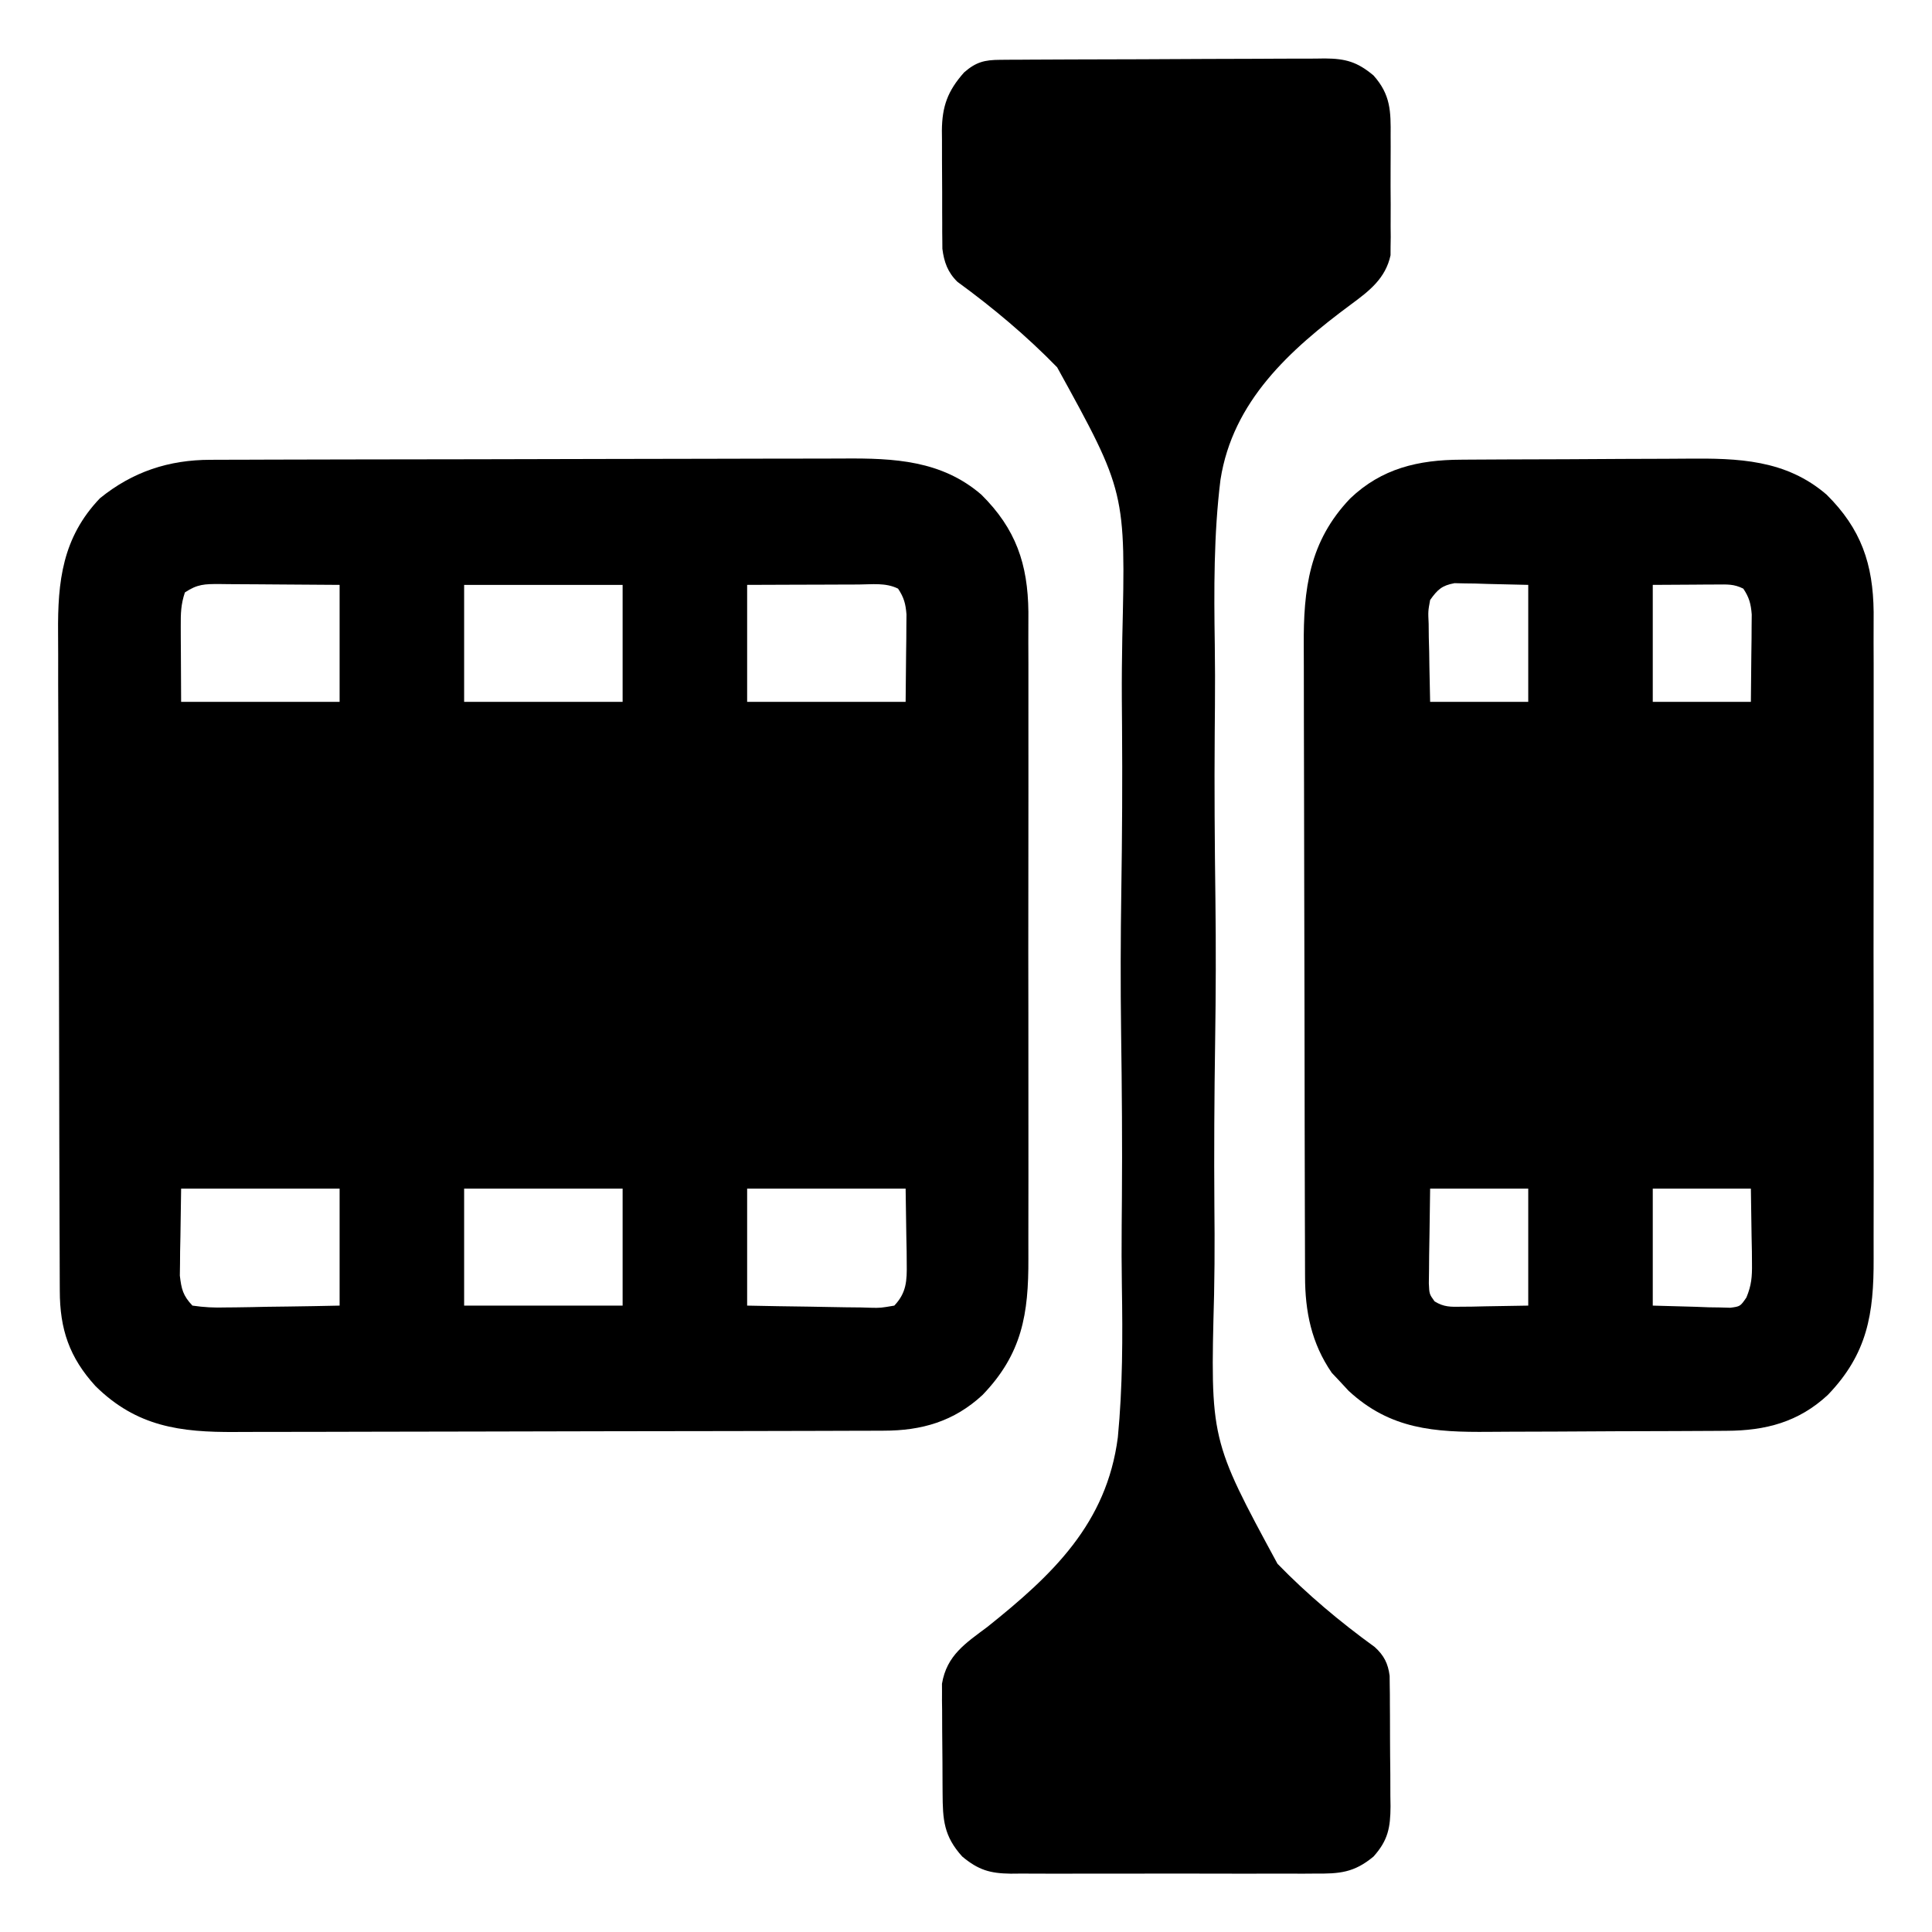
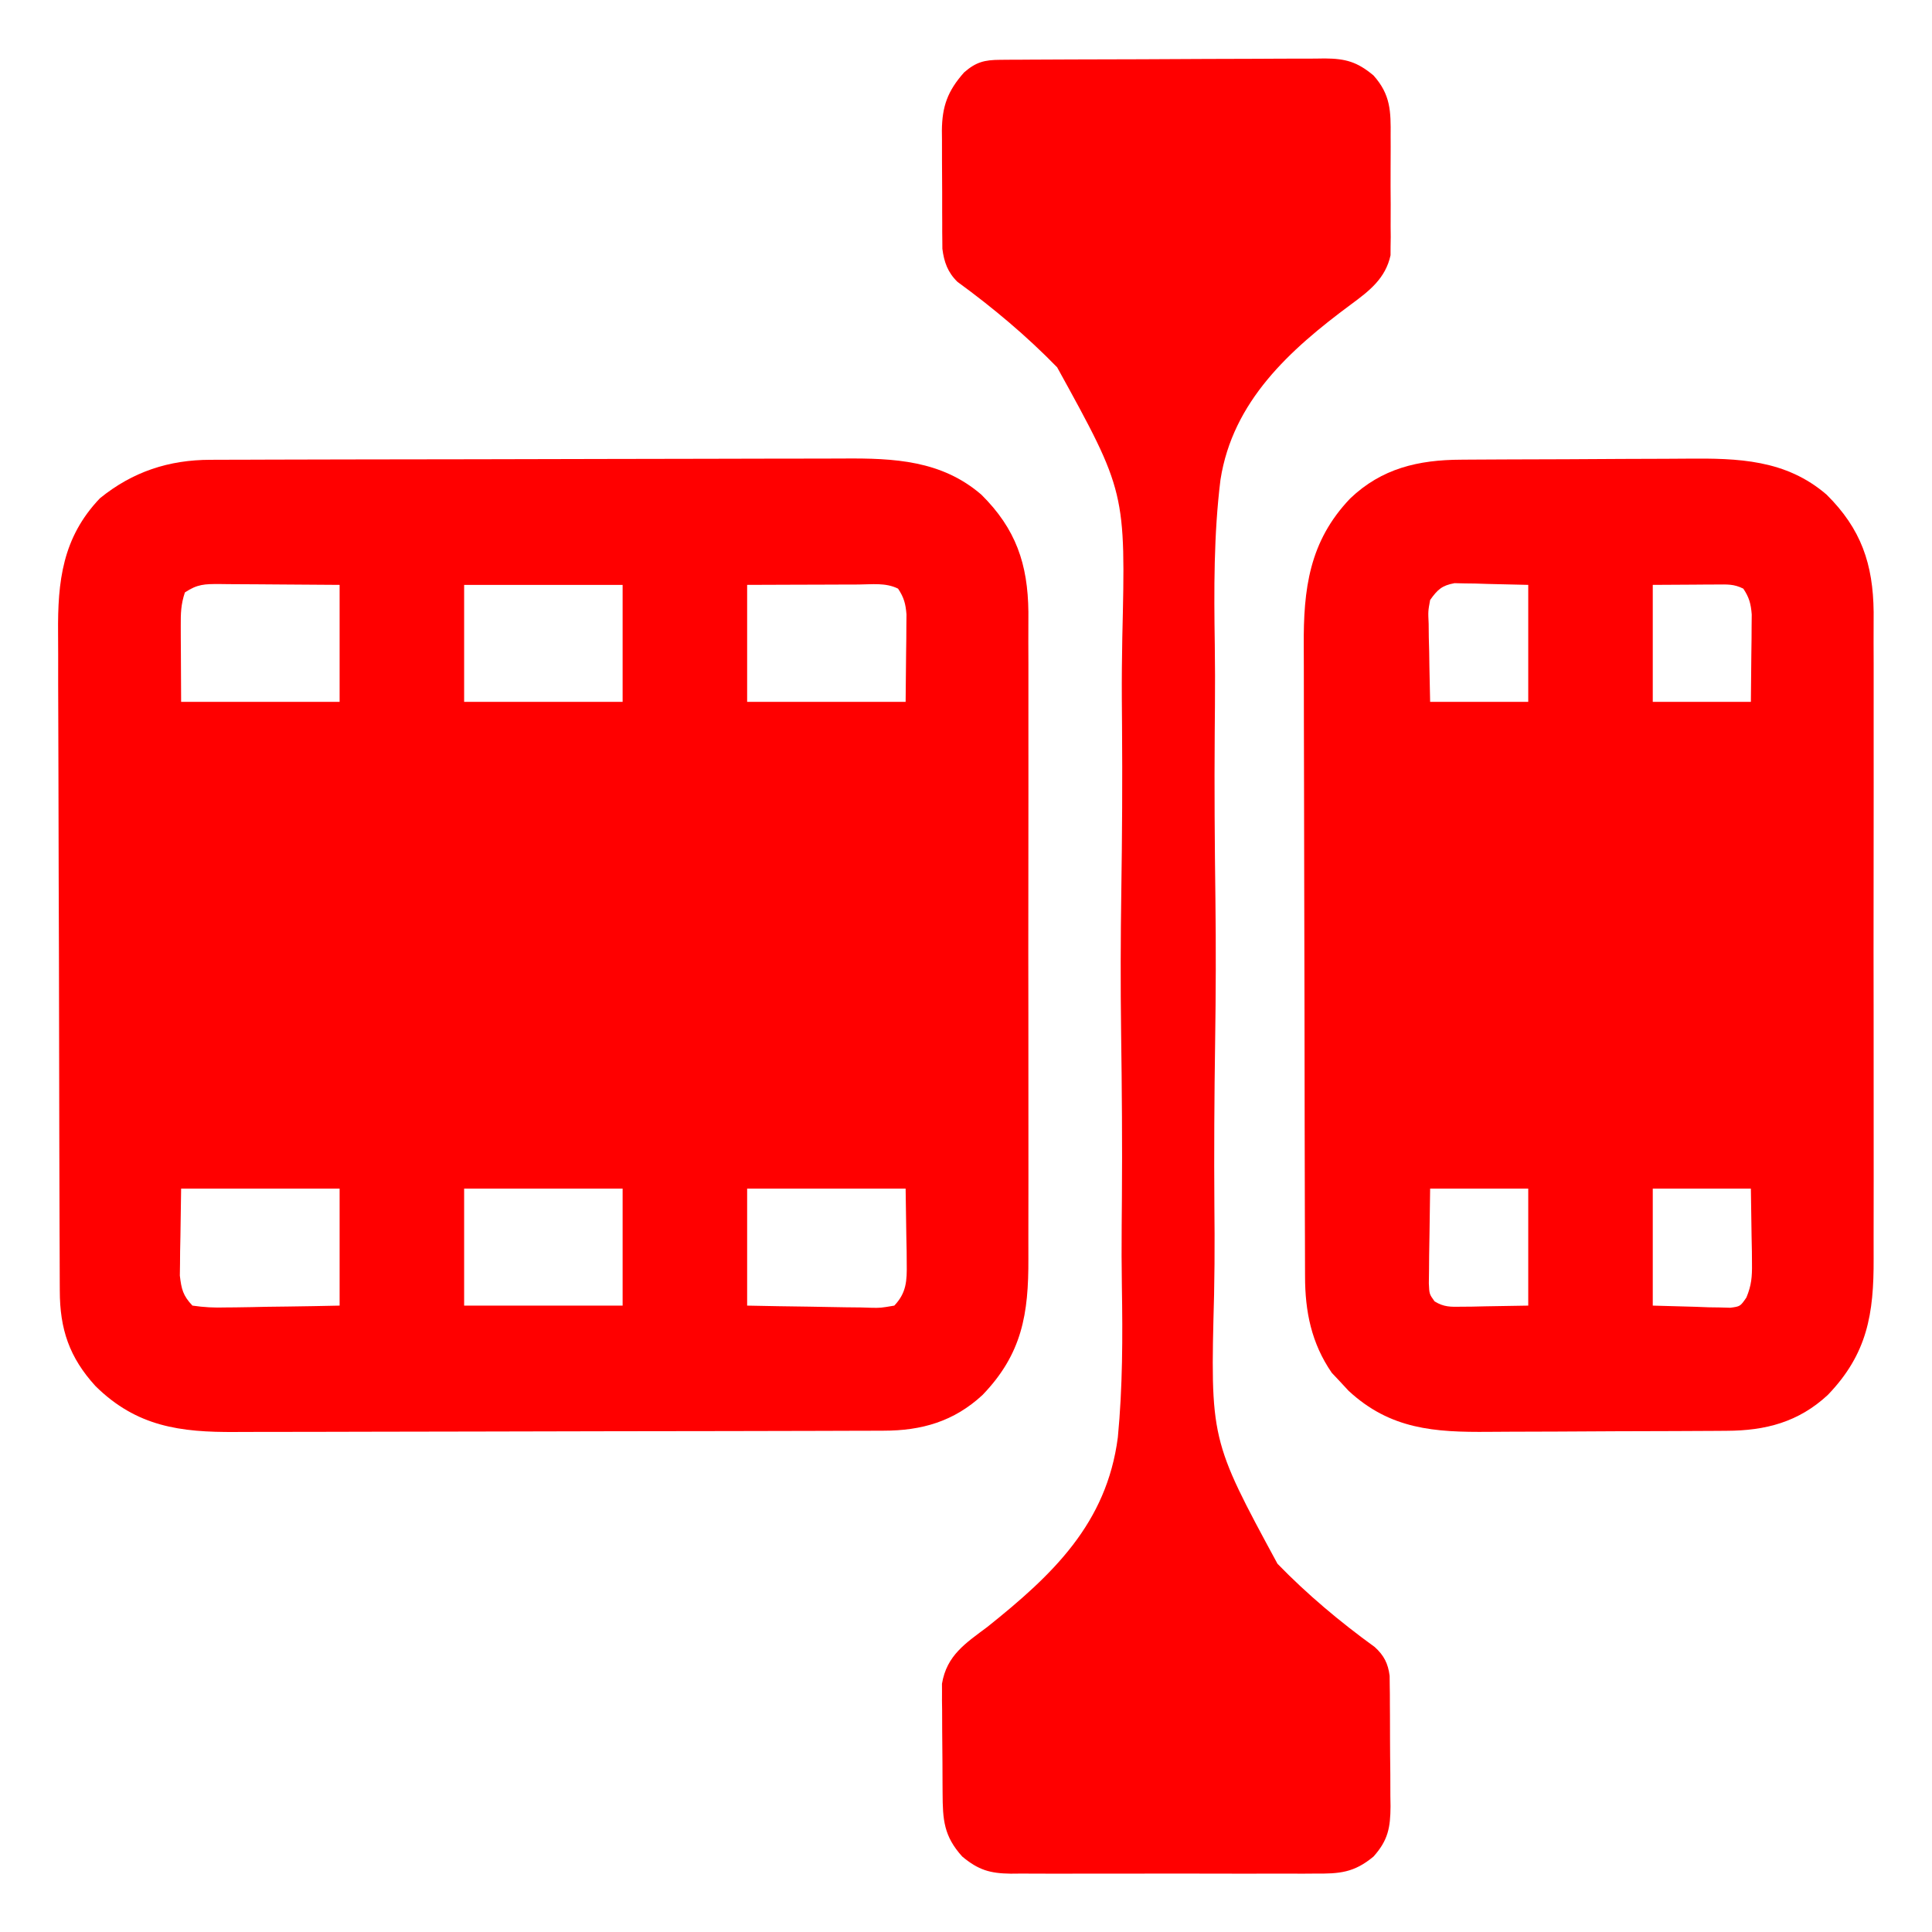
- <svg xmlns="http://www.w3.org/2000/svg" version="1.1" width="512" height="512">
-   <path d="M0 0 C1.169 -0.006 1.169 -0.006 2.361 -0.011 C4.969 -0.022 7.576 -0.026 10.183 -0.03 C12.055 -0.036 13.926 -0.043 15.797 -0.05 C21.941 -0.071 28.085 -0.081 34.228 -0.091 C36.347 -0.095 38.466 -0.099 40.584 -0.103 C50.542 -0.123 60.499 -0.137 70.456 -0.145 C81.931 -0.155 93.406 -0.181 104.88 -0.222 C113.761 -0.252 122.642 -0.267 131.523 -0.27 C136.821 -0.272 142.12 -0.281 147.418 -0.306 C152.408 -0.33 157.399 -0.334 162.389 -0.324 C164.212 -0.323 166.036 -0.329 167.859 -0.343 C181.125 -0.438 193.714 0.134 204.267 9.237 C213.434 18.311 216.593 27.637 216.732 40.32 C216.74 43.011 216.727 45.701 216.715 48.391 C216.72 50.337 216.727 52.283 216.736 54.229 C216.754 59.491 216.747 64.753 216.734 70.016 C216.724 75.535 216.734 81.054 216.74 86.574 C216.747 95.84 216.738 105.107 216.719 114.374 C216.697 125.073 216.704 135.771 216.726 146.469 C216.744 155.671 216.747 164.873 216.736 174.075 C216.73 179.564 216.729 185.053 216.742 190.542 C216.754 195.703 216.746 200.864 216.723 206.025 C216.717 207.914 216.719 209.803 216.728 211.692 C216.79 226.313 215.089 236.914 204.572 247.835 C196.998 254.848 188.46 257.297 178.349 257.294 C177.553 257.298 176.757 257.302 175.937 257.305 C173.266 257.317 170.596 257.32 167.925 257.324 C166.012 257.33 164.098 257.337 162.184 257.344 C155.896 257.365 149.607 257.375 143.318 257.385 C141.152 257.39 138.985 257.394 136.818 257.398 C126.637 257.417 116.455 257.431 106.273 257.439 C94.531 257.449 82.789 257.475 71.046 257.516 C61.964 257.546 52.882 257.561 43.8 257.564 C38.379 257.567 32.958 257.575 27.536 257.601 C22.432 257.624 17.327 257.628 12.223 257.618 C10.355 257.617 8.488 257.624 6.62 257.637 C-8.04 257.739 -19.597 256.225 -30.486 245.487 C-37.441 237.874 -39.95 230.373 -39.957 220.192 C-39.961 219.385 -39.966 218.577 -39.97 217.745 C-39.983 215.035 -39.99 212.326 -39.996 209.616 C-40.004 207.674 -40.012 205.733 -40.021 203.791 C-40.047 197.41 -40.062 191.028 -40.076 184.647 C-40.082 182.448 -40.087 180.25 -40.092 178.051 C-40.114 168.901 -40.133 159.751 -40.144 150.601 C-40.16 137.502 -40.193 124.402 -40.25 111.303 C-40.289 102.085 -40.309 92.868 -40.314 83.651 C-40.318 78.15 -40.33 72.649 -40.362 67.148 C-40.392 61.967 -40.398 56.786 -40.387 51.605 C-40.386 49.711 -40.395 47.816 -40.412 45.922 C-40.533 32.218 -39.272 20.619 -29.318 10.19 C-20.671 3.167 -11.05 -0.003 0 0 Z M-6.803 35.147 C-7.882 38.385 -7.917 40.725 -7.901 44.128 C-7.898 45.176 -7.896 46.224 -7.893 47.304 C-7.884 48.634 -7.875 49.964 -7.865 51.335 C-7.845 55.563 -7.824 59.791 -7.803 64.147 C6.057 64.147 19.917 64.147 34.197 64.147 C34.197 53.917 34.197 43.687 34.197 33.147 C28.84 33.101 23.484 33.061 18.127 33.037 C16.304 33.027 14.481 33.014 12.659 32.996 C10.04 32.972 7.421 32.961 4.803 32.952 C3.987 32.942 3.171 32.931 2.331 32.921 C-1.574 32.92 -3.478 32.931 -6.803 35.147 Z M67.197 33.147 C67.197 43.377 67.197 53.607 67.197 64.147 C81.057 64.147 94.917 64.147 109.197 64.147 C109.197 53.917 109.197 43.687 109.197 33.147 C95.337 33.147 81.477 33.147 67.197 33.147 Z M142.197 33.147 C142.197 43.377 142.197 53.607 142.197 64.147 C156.057 64.147 169.917 64.147 184.197 64.147 C184.238 59.94 184.28 55.732 184.322 51.397 C184.34 50.076 184.359 48.755 184.377 47.394 C184.382 46.348 184.387 45.303 184.392 44.225 C184.403 43.157 184.413 42.089 184.424 40.988 C184.196 38.137 183.764 36.516 182.197 34.147 C178.918 32.508 175.291 33.027 171.689 33.05 C170.849 33.051 170.008 33.052 169.142 33.054 C166.452 33.059 163.762 33.072 161.072 33.085 C159.251 33.09 157.429 33.094 155.607 33.098 C151.137 33.109 146.667 33.128 142.197 33.147 Z M-7.803 193.147 C-7.865 197.334 -7.927 201.521 -7.99 205.835 C-8.018 207.147 -8.045 208.458 -8.073 209.81 C-8.081 210.853 -8.088 211.897 -8.096 212.971 C-8.112 214.034 -8.127 215.098 -8.143 216.193 C-7.73 219.782 -7.309 221.504 -4.803 224.147 C-1.676 224.6 0.901 224.732 4.021 224.635 C4.883 224.628 5.744 224.621 6.632 224.614 C9.384 224.586 12.133 224.523 14.885 224.46 C16.75 224.435 18.615 224.412 20.48 224.391 C25.054 224.34 29.623 224.243 34.197 224.147 C34.197 213.917 34.197 203.687 34.197 193.147 C20.337 193.147 6.477 193.147 -7.803 193.147 Z M67.197 193.147 C67.197 203.377 67.197 213.607 67.197 224.147 C81.057 224.147 94.917 224.147 109.197 224.147 C109.197 213.917 109.197 203.687 109.197 193.147 C95.337 193.147 81.477 193.147 67.197 193.147 Z M142.197 193.147 C142.197 203.377 142.197 213.607 142.197 224.147 C147.698 224.262 153.194 224.361 158.695 224.422 C160.566 224.447 162.437 224.481 164.308 224.524 C166.997 224.585 169.684 224.613 172.373 224.635 C173.211 224.661 174.048 224.687 174.911 224.714 C177.547 224.772 177.547 224.772 181.197 224.147 C184.44 220.727 184.558 217.551 184.49 212.971 C184.483 211.928 184.475 210.885 184.467 209.81 C184.44 208.498 184.413 207.186 184.385 205.835 C184.323 201.648 184.261 197.461 184.197 193.147 C170.337 193.147 156.477 193.147 142.197 193.147 Z " fill="#000000" transform="translate(55.80286,121.8528)" />
-   <path d="M0 0 C0.809 -0.007 1.618 -0.013 2.451 -0.02 C5.121 -0.04 7.791 -0.051 10.461 -0.061 C11.836 -0.067 11.836 -0.067 13.24 -0.074 C18.098 -0.094 22.956 -0.109 27.815 -0.118 C32.803 -0.129 37.791 -0.164 42.779 -0.203 C46.64 -0.23 50.501 -0.238 54.362 -0.241 C56.199 -0.246 58.036 -0.258 59.873 -0.276 C73.42 -0.406 86.097 -0.058 96.906 9.267 C106.073 18.341 109.232 27.667 109.371 40.35 C109.378 43.041 109.366 45.731 109.354 48.421 C109.359 50.367 109.366 52.313 109.375 54.259 C109.393 59.521 109.386 64.783 109.373 70.046 C109.363 75.565 109.373 81.084 109.379 86.603 C109.386 95.87 109.376 105.137 109.357 114.404 C109.336 125.103 109.343 135.801 109.365 146.499 C109.383 155.701 109.385 164.903 109.375 174.105 C109.369 179.594 109.368 185.083 109.381 190.571 C109.393 195.733 109.385 200.894 109.362 206.055 C109.356 207.944 109.358 209.833 109.367 211.722 C109.429 226.343 107.727 236.944 97.211 247.865 C89.438 255.062 80.733 257.319 70.386 257.354 C69.535 257.361 68.685 257.367 67.808 257.374 C64.993 257.394 62.178 257.405 59.363 257.415 C58.399 257.419 57.434 257.423 56.441 257.428 C51.332 257.448 46.223 257.463 41.114 257.472 C35.857 257.483 30.601 257.518 25.345 257.557 C21.286 257.584 17.227 257.592 13.168 257.595 C11.232 257.6 9.295 257.612 7.359 257.63 C-6.964 257.76 -18.741 256.998 -29.789 246.74 C-30.573 245.894 -31.357 245.048 -32.164 244.177 C-32.845 243.455 -33.525 242.733 -34.227 241.99 C-39.619 234.162 -41.314 225.764 -41.311 216.412 C-41.315 215.637 -41.319 214.862 -41.322 214.063 C-41.333 211.47 -41.337 208.876 -41.341 206.282 C-41.347 204.421 -41.354 202.56 -41.361 200.698 C-41.382 194.587 -41.392 188.476 -41.402 182.365 C-41.406 180.257 -41.411 178.15 -41.415 176.042 C-41.434 166.137 -41.448 156.232 -41.456 146.327 C-41.466 134.913 -41.492 123.499 -41.533 112.085 C-41.563 103.25 -41.578 94.416 -41.581 85.582 C-41.583 80.312 -41.592 75.041 -41.618 69.771 C-41.641 64.807 -41.645 59.843 -41.635 54.879 C-41.634 53.065 -41.641 51.252 -41.654 49.438 C-41.763 34.272 -40.222 21.664 -29.352 10.279 C-21 2.298 -11.274 0.04 0 0 Z M-8.164 37.177 C-8.713 40.169 -8.713 40.169 -8.555 43.474 C-8.542 44.679 -8.529 45.884 -8.516 47.126 C-8.482 48.38 -8.449 49.635 -8.414 50.927 C-8.396 52.197 -8.378 53.466 -8.359 54.775 C-8.312 57.909 -8.24 61.043 -8.164 64.177 C0.416 64.177 8.996 64.177 17.836 64.177 C17.836 53.947 17.836 43.717 17.836 33.177 C14.288 33.095 10.741 33.012 7.086 32.927 C5.974 32.891 4.862 32.854 3.716 32.817 C2.832 32.807 1.949 32.797 1.039 32.786 C0.138 32.765 -0.762 32.744 -1.69 32.723 C-5.059 33.341 -6.179 34.409 -8.164 37.177 Z M50.836 33.177 C50.836 43.407 50.836 53.637 50.836 64.177 C59.416 64.177 67.996 64.177 76.836 64.177 C76.898 57.866 76.898 57.866 76.961 51.427 C76.988 49.446 76.988 49.446 77.016 47.424 C77.021 46.378 77.026 45.333 77.031 44.255 C77.042 43.187 77.052 42.119 77.063 41.018 C76.835 38.167 76.403 36.546 74.836 34.177 C72.331 32.925 70.627 33.063 67.828 33.079 C66.496 33.083 66.496 33.083 65.136 33.087 C64.006 33.096 62.876 33.105 61.711 33.115 C58.122 33.135 54.533 33.156 50.836 33.177 Z M-8.164 193.177 C-8.233 197.11 -8.293 201.042 -8.329 204.975 C-8.351 206.97 -8.389 208.965 -8.428 210.96 C-8.437 212.214 -8.447 213.467 -8.457 214.759 C-8.473 215.916 -8.488 217.074 -8.505 218.266 C-8.381 221.132 -8.381 221.132 -6.979 223.06 C-4.496 224.588 -2.745 224.518 0.16 224.47 C1.087 224.462 2.013 224.455 2.968 224.447 C4.141 224.42 5.314 224.393 6.523 224.365 C10.257 224.303 13.99 224.241 17.836 224.177 C17.836 213.947 17.836 203.717 17.836 193.177 C9.256 193.177 0.676 193.177 -8.164 193.177 Z M50.836 193.177 C50.836 203.407 50.836 213.637 50.836 224.177 C54.569 224.28 58.302 224.383 62.148 224.49 C63.322 224.535 64.495 224.581 65.704 224.627 C66.631 224.64 67.557 224.652 68.512 224.665 C69.934 224.705 69.934 224.705 71.384 224.745 C74.021 224.392 74.021 224.392 75.65 222.032 C76.999 218.785 77.181 216.508 77.129 213.001 C77.121 211.958 77.114 210.915 77.106 209.84 C77.065 207.872 77.065 207.872 77.023 205.865 C76.962 201.678 76.9 197.491 76.836 193.177 C68.256 193.177 59.676 193.177 50.836 193.177 Z " fill="#000000" transform="translate(387.1641,121.823)" />
-   <path d="M0 0 C0.812 -0.007 1.623 -0.014 2.459 -0.022 C3.346 -0.024 4.233 -0.027 5.147 -0.03 C6.084 -0.036 7.021 -0.043 7.986 -0.05 C11.09 -0.069 14.194 -0.081 17.298 -0.091 C18.358 -0.095 19.418 -0.099 20.51 -0.103 C26.119 -0.124 31.728 -0.139 37.337 -0.148 C43.131 -0.159 48.924 -0.193 54.718 -0.233 C59.173 -0.259 63.628 -0.268 68.083 -0.271 C70.219 -0.276 72.355 -0.288 74.49 -0.306 C77.48 -0.331 80.469 -0.33 83.459 -0.323 C84.34 -0.336 85.221 -0.348 86.128 -0.362 C91.581 -0.315 94.669 0.524 98.997 4.147 C103.54 9.239 103.586 13.647 103.528 20.147 C103.534 21.578 103.534 21.578 103.54 23.038 C103.543 25.048 103.535 27.059 103.519 29.069 C103.497 32.138 103.518 35.204 103.544 38.272 C103.541 40.231 103.536 42.189 103.528 44.147 C103.536 45.06 103.545 45.972 103.553 46.913 C103.54 47.774 103.528 48.635 103.515 49.522 C103.512 50.272 103.508 51.023 103.505 51.796 C102.176 57.949 97.85 61.262 93.031 64.814 C76.761 76.858 61.687 90.488 58.438 111.265 C56.636 125.784 56.705 140.486 56.928 155.093 C57.007 160.484 57.012 165.871 56.968 171.263 C56.962 172.041 56.956 172.818 56.949 173.619 C56.936 175.2 56.923 176.781 56.91 178.363 C56.795 193.074 56.905 207.776 57.096 222.486 C57.253 235.01 57.21 247.521 57.023 260.045 C56.803 274.712 56.714 289.371 56.823 304.039 C56.834 305.614 56.845 307.189 56.856 308.764 C56.864 309.925 56.864 309.925 56.873 311.109 C56.902 316.471 56.841 321.828 56.743 327.189 C55.732 365.662 55.732 365.662 73.544 398.562 C81.453 406.704 90.125 413.967 99.31 420.623 C101.76 422.836 102.851 424.997 103.265 428.258 C103.272 429.013 103.28 429.768 103.288 430.545 C103.3 431.406 103.313 432.268 103.326 433.155 C103.329 434.078 103.331 435.001 103.333 435.952 C103.343 437.387 103.343 437.387 103.353 438.851 C103.363 440.873 103.368 442.896 103.368 444.918 C103.372 448.004 103.408 451.089 103.446 454.175 C103.452 456.142 103.456 458.109 103.458 460.077 C103.472 460.996 103.487 461.915 103.502 462.861 C103.462 468.447 102.871 471.82 98.997 476.147 C93.836 480.456 89.936 480.724 83.507 480.665 C82.57 480.672 81.632 480.679 80.666 480.686 C77.578 480.704 74.491 480.692 71.403 480.678 C69.252 480.681 67.1 480.685 64.948 480.69 C60.442 480.696 55.937 480.687 51.431 480.669 C45.661 480.646 39.891 480.659 34.121 480.683 C29.679 480.697 25.237 480.693 20.794 480.682 C18.667 480.68 16.54 480.683 14.412 480.692 C11.437 480.703 8.463 480.687 5.487 480.665 C4.611 480.673 3.735 480.681 2.833 480.689 C-2.599 480.614 -5.687 479.747 -10.003 476.147 C-14.909 470.711 -15.17 466.409 -15.206 459.315 C-15.212 458.446 -15.217 457.576 -15.223 456.681 C-15.233 454.841 -15.239 453.001 -15.243 451.161 C-15.253 448.356 -15.284 445.552 -15.315 442.747 C-15.322 440.957 -15.327 439.167 -15.331 437.378 C-15.343 436.543 -15.356 435.708 -15.368 434.849 C-15.365 434.058 -15.362 433.267 -15.359 432.453 C-15.363 431.764 -15.367 431.076 -15.37 430.367 C-14.12 422.812 -9.083 419.601 -3.362 415.314 C13.994 401.457 28.285 387.889 31.239 365.045 C32.515 351.744 32.528 338.374 32.306 325.026 C32.218 319.643 32.211 314.264 32.255 308.88 C32.261 308.104 32.267 307.327 32.274 306.526 C32.287 304.946 32.3 303.366 32.313 301.786 C32.429 287.092 32.308 272.409 32.101 257.717 C31.931 245.211 31.969 232.72 32.157 220.215 C32.378 205.563 32.463 190.921 32.347 176.268 C32.335 174.695 32.323 173.121 32.311 171.548 C32.302 170.388 32.302 170.388 32.293 169.204 C32.261 163.851 32.321 158.503 32.418 153.15 C33.319 114.474 33.319 114.474 15.149 81.484 C7.023 73.143 -1.875 65.684 -11.279 58.829 C-13.841 56.33 -14.823 53.584 -15.264 50.068 C-15.268 49.386 -15.273 48.705 -15.278 48.003 C-15.287 47.222 -15.297 46.441 -15.306 45.636 C-15.306 44.806 -15.305 43.975 -15.304 43.12 C-15.308 42.253 -15.312 41.387 -15.317 40.494 C-15.322 38.666 -15.323 36.838 -15.319 35.01 C-15.315 32.222 -15.339 29.436 -15.364 26.649 C-15.366 24.869 -15.367 23.088 -15.366 21.307 C-15.375 20.479 -15.385 19.651 -15.394 18.797 C-15.343 12.34 -13.879 8.257 -9.503 3.335 C-6.342 0.569 -4.061 0.025 0 0 Z " fill="#000000" transform="translate(265.0029,15.85283)" />
+ <svg xmlns="http://www.w3.org/2000/svg" id="SvgjsSvg1001" width="288" height="288" version="1.1">
+   <defs id="SvgjsDefs1002" />
+   <g id="SvgjsG1008" transform="matrix(1,0,0,1,0,0)">
+     <svg viewBox="0 0 512 512" width="288" height="288">
+       <path d="M0 0 C1.169 -0.006 1.169 -0.006 2.361 -0.011 C4.969 -0.022 7.576 -0.026 10.183 -0.03 C12.055 -0.036 13.926 -0.043 15.797 -0.05 C21.941 -0.071 28.085 -0.081 34.228 -0.091 C36.347 -0.095 38.466 -0.099 40.584 -0.103 C50.542 -0.123 60.499 -0.137 70.456 -0.145 C81.931 -0.155 93.406 -0.181 104.88 -0.222 C113.761 -0.252 122.642 -0.267 131.523 -0.27 C136.821 -0.272 142.12 -0.281 147.418 -0.306 C152.408 -0.33 157.399 -0.334 162.389 -0.324 C164.212 -0.323 166.036 -0.329 167.859 -0.343 C181.125 -0.438 193.714 0.134 204.267 9.237 C213.434 18.311 216.593 27.637 216.732 40.32 C216.74 43.011 216.727 45.701 216.715 48.391 C216.72 50.337 216.727 52.283 216.736 54.229 C216.754 59.491 216.747 64.753 216.734 70.016 C216.724 75.535 216.734 81.054 216.74 86.574 C216.747 95.84 216.738 105.107 216.719 114.374 C216.697 125.073 216.704 135.771 216.726 146.469 C216.744 155.671 216.747 164.873 216.736 174.075 C216.73 179.564 216.729 185.053 216.742 190.542 C216.754 195.703 216.746 200.864 216.723 206.025 C216.717 207.914 216.719 209.803 216.728 211.692 C216.79 226.313 215.089 236.914 204.572 247.835 C196.998 254.848 188.46 257.297 178.349 257.294 C177.553 257.298 176.757 257.302 175.937 257.305 C173.266 257.317 170.596 257.32 167.925 257.324 C166.012 257.33 164.098 257.337 162.184 257.344 C155.896 257.365 149.607 257.375 143.318 257.385 C141.152 257.39 138.985 257.394 136.818 257.398 C126.637 257.417 116.455 257.431 106.273 257.439 C94.531 257.449 82.789 257.475 71.046 257.516 C61.964 257.546 52.882 257.561 43.8 257.564 C38.379 257.567 32.958 257.575 27.536 257.601 C22.432 257.624 17.327 257.628 12.223 257.618 C10.355 257.617 8.488 257.624 6.62 257.637 C-8.04 257.739 -19.597 256.225 -30.486 245.487 C-37.441 237.874 -39.95 230.373 -39.957 220.192 C-39.961 219.385 -39.966 218.577 -39.97 217.745 C-39.983 215.035 -39.99 212.326 -39.996 209.616 C-40.004 207.674 -40.012 205.733 -40.021 203.791 C-40.047 197.41 -40.062 191.028 -40.076 184.647 C-40.082 182.448 -40.087 180.25 -40.092 178.051 C-40.114 168.901 -40.133 159.751 -40.144 150.601 C-40.16 137.502 -40.193 124.402 -40.25 111.303 C-40.289 102.085 -40.309 92.868 -40.314 83.651 C-40.318 78.15 -40.33 72.649 -40.362 67.148 C-40.392 61.967 -40.398 56.786 -40.387 51.605 C-40.386 49.711 -40.395 47.816 -40.412 45.922 C-40.533 32.218 -39.272 20.619 -29.318 10.19 C-20.671 3.167 -11.05 -0.003 0 0 Z M-6.803 35.147 C-7.882 38.385 -7.917 40.725 -7.901 44.128 C-7.898 45.176 -7.896 46.224 -7.893 47.304 C-7.884 48.634 -7.875 49.964 -7.865 51.335 C-7.845 55.563 -7.824 59.791 -7.803 64.147 C6.057 64.147 19.917 64.147 34.197 64.147 C34.197 53.917 34.197 43.687 34.197 33.147 C28.84 33.101 23.484 33.061 18.127 33.037 C16.304 33.027 14.481 33.014 12.659 32.996 C10.04 32.972 7.421 32.961 4.803 32.952 C3.987 32.942 3.171 32.931 2.331 32.921 C-1.574 32.92 -3.478 32.931 -6.803 35.147 Z M67.197 33.147 C67.197 43.377 67.197 53.607 67.197 64.147 C81.057 64.147 94.917 64.147 109.197 64.147 C109.197 53.917 109.197 43.687 109.197 33.147 C95.337 33.147 81.477 33.147 67.197 33.147 Z M142.197 33.147 C142.197 43.377 142.197 53.607 142.197 64.147 C156.057 64.147 169.917 64.147 184.197 64.147 C184.238 59.94 184.28 55.732 184.322 51.397 C184.34 50.076 184.359 48.755 184.377 47.394 C184.382 46.348 184.387 45.303 184.392 44.225 C184.403 43.157 184.413 42.089 184.424 40.988 C184.196 38.137 183.764 36.516 182.197 34.147 C178.918 32.508 175.291 33.027 171.689 33.05 C170.849 33.051 170.008 33.052 169.142 33.054 C166.452 33.059 163.762 33.072 161.072 33.085 C159.251 33.09 157.429 33.094 155.607 33.098 C151.137 33.109 146.667 33.128 142.197 33.147 Z M-7.803 193.147 C-7.865 197.334 -7.927 201.521 -7.99 205.835 C-8.018 207.147 -8.045 208.458 -8.073 209.81 C-8.081 210.853 -8.088 211.897 -8.096 212.971 C-8.112 214.034 -8.127 215.098 -8.143 216.193 C-7.73 219.782 -7.309 221.504 -4.803 224.147 C-1.676 224.6 0.901 224.732 4.021 224.635 C4.883 224.628 5.744 224.621 6.632 224.614 C9.384 224.586 12.133 224.523 14.885 224.46 C16.75 224.435 18.615 224.412 20.48 224.391 C25.054 224.34 29.623 224.243 34.197 224.147 C34.197 213.917 34.197 203.687 34.197 193.147 C20.337 193.147 6.477 193.147 -7.803 193.147 Z M67.197 193.147 C67.197 203.377 67.197 213.607 67.197 224.147 C81.057 224.147 94.917 224.147 109.197 224.147 C109.197 213.917 109.197 203.687 109.197 193.147 C95.337 193.147 81.477 193.147 67.197 193.147 Z M142.197 193.147 C142.197 203.377 142.197 213.607 142.197 224.147 C147.698 224.262 153.194 224.361 158.695 224.422 C160.566 224.447 162.437 224.481 164.308 224.524 C166.997 224.585 169.684 224.613 172.373 224.635 C173.211 224.661 174.048 224.687 174.911 224.714 C177.547 224.772 177.547 224.772 181.197 224.147 C184.44 220.727 184.558 217.551 184.49 212.971 C184.483 211.928 184.475 210.885 184.467 209.81 C184.44 208.498 184.413 207.186 184.385 205.835 C184.323 201.648 184.261 197.461 184.197 193.147 C170.337 193.147 156.477 193.147 142.197 193.147 Z " transform="translate(55.803 121.853)" fill="#ff0000" class="svgShape color000000-0 selectable" />
+       <path d="M0 0 C0.809 -0.007 1.618 -0.013 2.451 -0.02 C5.121 -0.04 7.791 -0.051 10.461 -0.061 C11.836 -0.067 11.836 -0.067 13.24 -0.074 C18.098 -0.094 22.956 -0.109 27.815 -0.118 C32.803 -0.129 37.791 -0.164 42.779 -0.203 C46.64 -0.23 50.501 -0.238 54.362 -0.241 C56.199 -0.246 58.036 -0.258 59.873 -0.276 C73.42 -0.406 86.097 -0.058 96.906 9.267 C106.073 18.341 109.232 27.667 109.371 40.35 C109.378 43.041 109.366 45.731 109.354 48.421 C109.359 50.367 109.366 52.313 109.375 54.259 C109.393 59.521 109.386 64.783 109.373 70.046 C109.363 75.565 109.373 81.084 109.379 86.603 C109.386 95.87 109.376 105.137 109.357 114.404 C109.336 125.103 109.343 135.801 109.365 146.499 C109.383 155.701 109.385 164.903 109.375 174.105 C109.369 179.594 109.368 185.083 109.381 190.571 C109.393 195.733 109.385 200.894 109.362 206.055 C109.356 207.944 109.358 209.833 109.367 211.722 C109.429 226.343 107.727 236.944 97.211 247.865 C89.438 255.062 80.733 257.319 70.386 257.354 C69.535 257.361 68.685 257.367 67.808 257.374 C64.993 257.394 62.178 257.405 59.363 257.415 C58.399 257.419 57.434 257.423 56.441 257.428 C51.332 257.448 46.223 257.463 41.114 257.472 C35.857 257.483 30.601 257.518 25.345 257.557 C21.286 257.584 17.227 257.592 13.168 257.595 C11.232 257.6 9.295 257.612 7.359 257.63 C-6.964 257.76 -18.741 256.998 -29.789 246.74 C-30.573 245.894 -31.357 245.048 -32.164 244.177 C-32.845 243.455 -33.525 242.733 -34.227 241.99 C-39.619 234.162 -41.314 225.764 -41.311 216.412 C-41.315 215.637 -41.319 214.862 -41.322 214.063 C-41.333 211.47 -41.337 208.876 -41.341 206.282 C-41.347 204.421 -41.354 202.56 -41.361 200.698 C-41.382 194.587 -41.392 188.476 -41.402 182.365 C-41.406 180.257 -41.411 178.15 -41.415 176.042 C-41.434 166.137 -41.448 156.232 -41.456 146.327 C-41.466 134.913 -41.492 123.499 -41.533 112.085 C-41.563 103.25 -41.578 94.416 -41.581 85.582 C-41.583 80.312 -41.592 75.041 -41.618 69.771 C-41.641 64.807 -41.645 59.843 -41.635 54.879 C-41.634 53.065 -41.641 51.252 -41.654 49.438 C-41.763 34.272 -40.222 21.664 -29.352 10.279 C-21 2.298 -11.274 0.04 0 0 Z M-8.164 37.177 C-8.713 40.169 -8.713 40.169 -8.555 43.474 C-8.542 44.679 -8.529 45.884 -8.516 47.126 C-8.482 48.38 -8.449 49.635 -8.414 50.927 C-8.396 52.197 -8.378 53.466 -8.359 54.775 C-8.312 57.909 -8.24 61.043 -8.164 64.177 C0.416 64.177 8.996 64.177 17.836 64.177 C17.836 53.947 17.836 43.717 17.836 33.177 C14.288 33.095 10.741 33.012 7.086 32.927 C5.974 32.891 4.862 32.854 3.716 32.817 C2.832 32.807 1.949 32.797 1.039 32.786 C0.138 32.765 -0.762 32.744 -1.69 32.723 C-5.059 33.341 -6.179 34.409 -8.164 37.177 Z M50.836 33.177 C50.836 43.407 50.836 53.637 50.836 64.177 C59.416 64.177 67.996 64.177 76.836 64.177 C76.898 57.866 76.898 57.866 76.961 51.427 C76.988 49.446 76.988 49.446 77.016 47.424 C77.021 46.378 77.026 45.333 77.031 44.255 C77.042 43.187 77.052 42.119 77.063 41.018 C76.835 38.167 76.403 36.546 74.836 34.177 C72.331 32.925 70.627 33.063 67.828 33.079 C66.496 33.083 66.496 33.083 65.136 33.087 C64.006 33.096 62.876 33.105 61.711 33.115 C58.122 33.135 54.533 33.156 50.836 33.177 Z M-8.164 193.177 C-8.233 197.11 -8.293 201.042 -8.329 204.975 C-8.351 206.97 -8.389 208.965 -8.428 210.96 C-8.437 212.214 -8.447 213.467 -8.457 214.759 C-8.473 215.916 -8.488 217.074 -8.505 218.266 C-8.381 221.132 -8.381 221.132 -6.979 223.06 C-4.496 224.588 -2.745 224.518 0.16 224.47 C1.087 224.462 2.013 224.455 2.968 224.447 C4.141 224.42 5.314 224.393 6.523 224.365 C10.257 224.303 13.99 224.241 17.836 224.177 C17.836 213.947 17.836 203.717 17.836 193.177 C9.256 193.177 0.676 193.177 -8.164 193.177 Z M50.836 193.177 C50.836 203.407 50.836 213.637 50.836 224.177 C54.569 224.28 58.302 224.383 62.148 224.49 C63.322 224.535 64.495 224.581 65.704 224.627 C66.631 224.64 67.557 224.652 68.512 224.665 C69.934 224.705 69.934 224.705 71.384 224.745 C74.021 224.392 74.021 224.392 75.65 222.032 C76.999 218.785 77.181 216.508 77.129 213.001 C77.121 211.958 77.114 210.915 77.106 209.84 C77.065 207.872 77.065 207.872 77.023 205.865 C76.962 201.678 76.9 197.491 76.836 193.177 C68.256 193.177 59.676 193.177 50.836 193.177 Z " transform="translate(387.164 121.823)" fill="#ff0000" class="svgShape color000000-1 selectable" />
+       <path d="M0 0 C0.812 -0.007 1.623 -0.014 2.459 -0.022 C3.346 -0.024 4.233 -0.027 5.147 -0.03 C6.084 -0.036 7.021 -0.043 7.986 -0.05 C11.09 -0.069 14.194 -0.081 17.298 -0.091 C18.358 -0.095 19.418 -0.099 20.51 -0.103 C26.119 -0.124 31.728 -0.139 37.337 -0.148 C43.131 -0.159 48.924 -0.193 54.718 -0.233 C59.173 -0.259 63.628 -0.268 68.083 -0.271 C70.219 -0.276 72.355 -0.288 74.49 -0.306 C77.48 -0.331 80.469 -0.33 83.459 -0.323 C84.34 -0.336 85.221 -0.348 86.128 -0.362 C91.581 -0.315 94.669 0.524 98.997 4.147 C103.54 9.239 103.586 13.647 103.528 20.147 C103.534 21.578 103.534 21.578 103.54 23.038 C103.543 25.048 103.535 27.059 103.519 29.069 C103.497 32.138 103.518 35.204 103.544 38.272 C103.541 40.231 103.536 42.189 103.528 44.147 C103.536 45.06 103.545 45.972 103.553 46.913 C103.54 47.774 103.528 48.635 103.515 49.522 C103.512 50.272 103.508 51.023 103.505 51.796 C102.176 57.949 97.85 61.262 93.031 64.814 C76.761 76.858 61.687 90.488 58.438 111.265 C56.636 125.784 56.705 140.486 56.928 155.093 C57.007 160.484 57.012 165.871 56.968 171.263 C56.962 172.041 56.956 172.818 56.949 173.619 C56.936 175.2 56.923 176.781 56.91 178.363 C56.795 193.074 56.905 207.776 57.096 222.486 C57.253 235.01 57.21 247.521 57.023 260.045 C56.803 274.712 56.714 289.371 56.823 304.039 C56.834 305.614 56.845 307.189 56.856 308.764 C56.864 309.925 56.864 309.925 56.873 311.109 C56.902 316.471 56.841 321.828 56.743 327.189 C55.732 365.662 55.732 365.662 73.544 398.562 C81.453 406.704 90.125 413.967 99.31 420.623 C101.76 422.836 102.851 424.997 103.265 428.258 C103.272 429.013 103.28 429.768 103.288 430.545 C103.3 431.406 103.313 432.268 103.326 433.155 C103.329 434.078 103.331 435.001 103.333 435.952 C103.343 437.387 103.343 437.387 103.353 438.851 C103.363 440.873 103.368 442.896 103.368 444.918 C103.372 448.004 103.408 451.089 103.446 454.175 C103.452 456.142 103.456 458.109 103.458 460.077 C103.472 460.996 103.487 461.915 103.502 462.861 C103.462 468.447 102.871 471.82 98.997 476.147 C93.836 480.456 89.936 480.724 83.507 480.665 C82.57 480.672 81.632 480.679 80.666 480.686 C77.578 480.704 74.491 480.692 71.403 480.678 C69.252 480.681 67.1 480.685 64.948 480.69 C60.442 480.696 55.937 480.687 51.431 480.669 C45.661 480.646 39.891 480.659 34.121 480.683 C29.679 480.697 25.237 480.693 20.794 480.682 C18.667 480.68 16.54 480.683 14.412 480.692 C11.437 480.703 8.463 480.687 5.487 480.665 C4.611 480.673 3.735 480.681 2.833 480.689 C-2.599 480.614 -5.687 479.747 -10.003 476.147 C-14.909 470.711 -15.17 466.409 -15.206 459.315 C-15.212 458.446 -15.217 457.576 -15.223 456.681 C-15.233 454.841 -15.239 453.001 -15.243 451.161 C-15.253 448.356 -15.284 445.552 -15.315 442.747 C-15.322 440.957 -15.327 439.167 -15.331 437.378 C-15.343 436.543 -15.356 435.708 -15.368 434.849 C-15.365 434.058 -15.362 433.267 -15.359 432.453 C-15.363 431.764 -15.367 431.076 -15.37 430.367 C-14.12 422.812 -9.083 419.601 -3.362 415.314 C13.994 401.457 28.285 387.889 31.239 365.045 C32.515 351.744 32.528 338.374 32.306 325.026 C32.218 319.643 32.211 314.264 32.255 308.88 C32.261 308.104 32.267 307.327 32.274 306.526 C32.287 304.946 32.3 303.366 32.313 301.786 C32.429 287.092 32.308 272.409 32.101 257.717 C31.931 245.211 31.969 232.72 32.157 220.215 C32.378 205.563 32.463 190.921 32.347 176.268 C32.335 174.695 32.323 173.121 32.311 171.548 C32.302 170.388 32.302 170.388 32.293 169.204 C32.261 163.851 32.321 158.503 32.418 153.15 C33.319 114.474 33.319 114.474 15.149 81.484 C7.023 73.143 -1.875 65.684 -11.279 58.829 C-13.841 56.33 -14.823 53.584 -15.264 50.068 C-15.268 49.386 -15.273 48.705 -15.278 48.003 C-15.287 47.222 -15.297 46.441 -15.306 45.636 C-15.306 44.806 -15.305 43.975 -15.304 43.12 C-15.308 42.253 -15.312 41.387 -15.317 40.494 C-15.322 38.666 -15.323 36.838 -15.319 35.01 C-15.315 32.222 -15.339 29.436 -15.364 26.649 C-15.366 24.869 -15.367 23.088 -15.366 21.307 C-15.375 20.479 -15.385 19.651 -15.394 18.797 C-15.343 12.34 -13.879 8.257 -9.503 3.335 C-6.342 0.569 -4.061 0.025 0 0 Z " transform="translate(265.003 15.853)" fill="#ff0000" class="svgShape color000000-2 selectable" />
+     </svg>
+   </g>
</svg>
